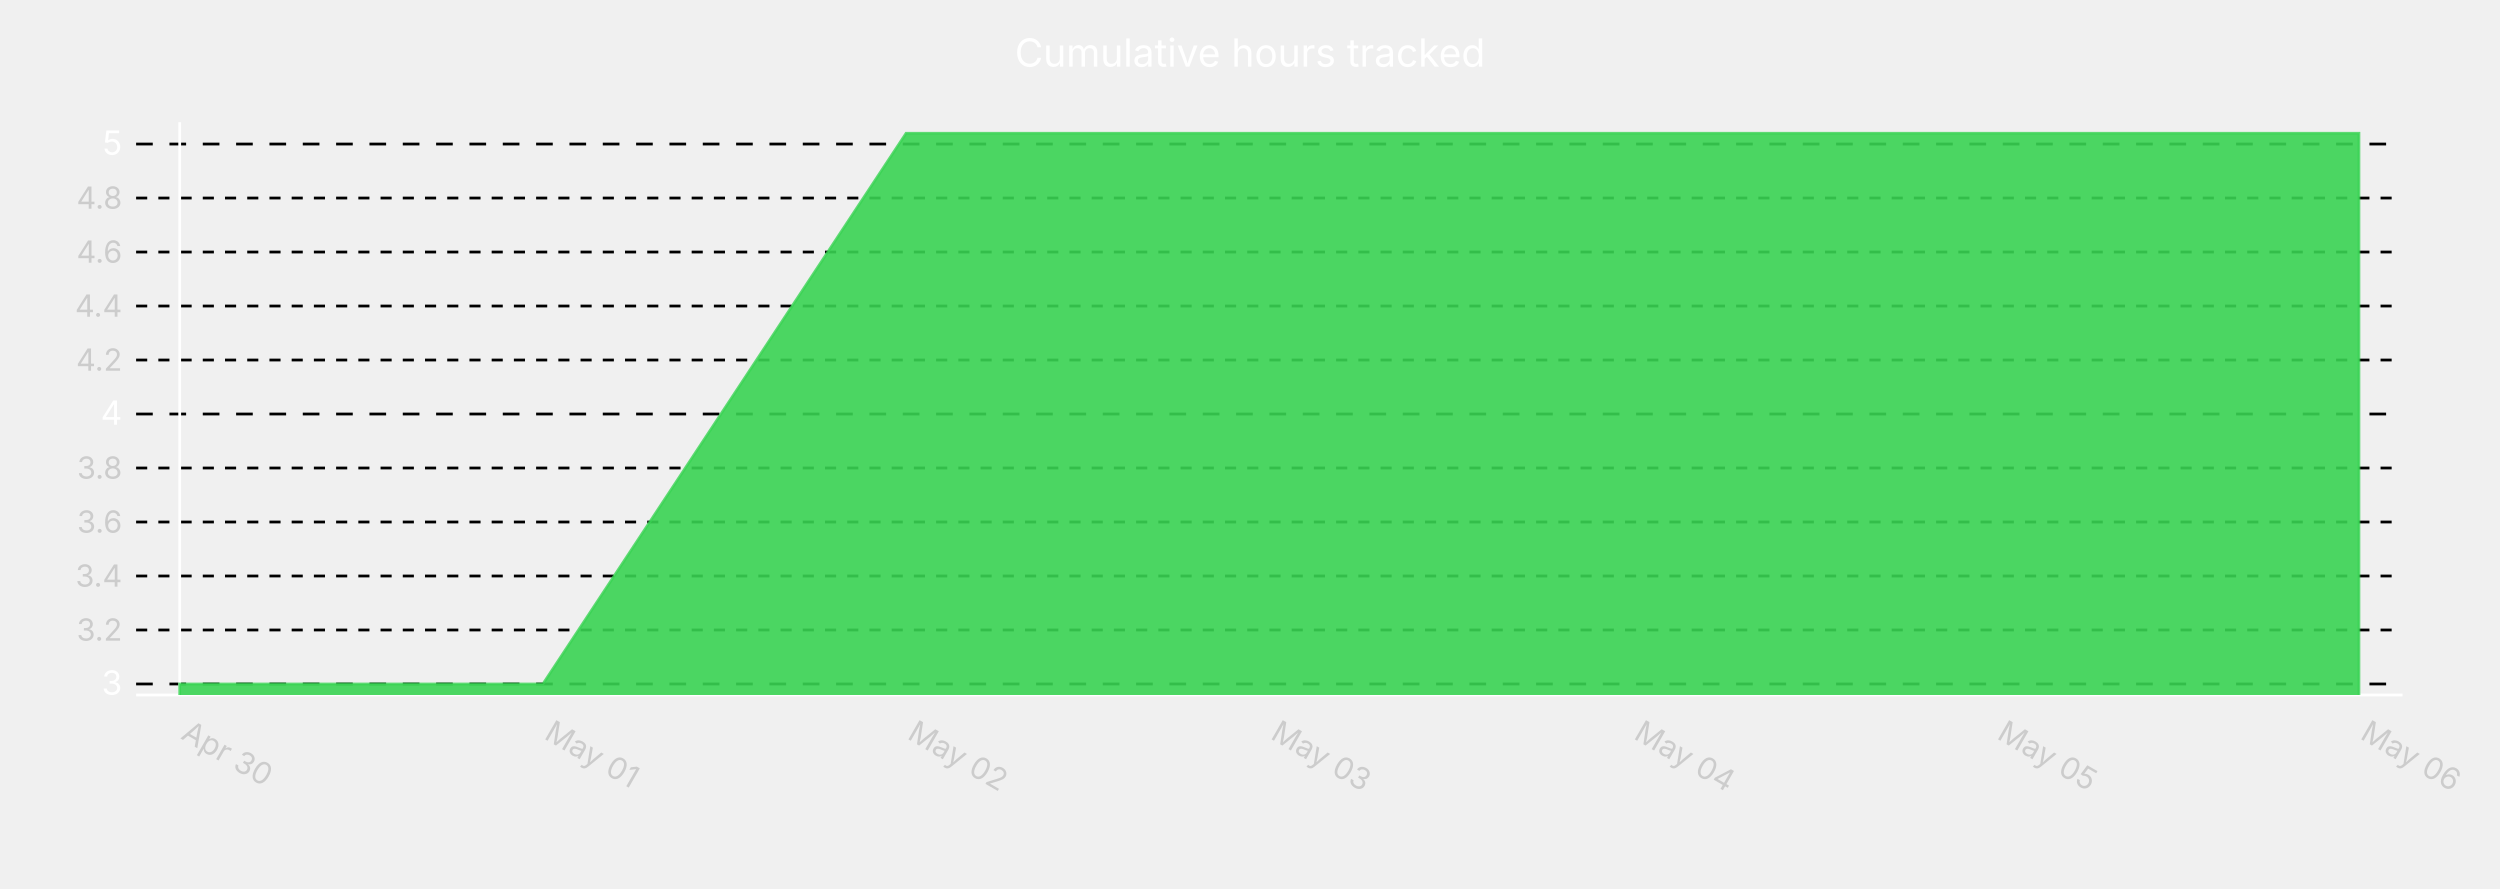
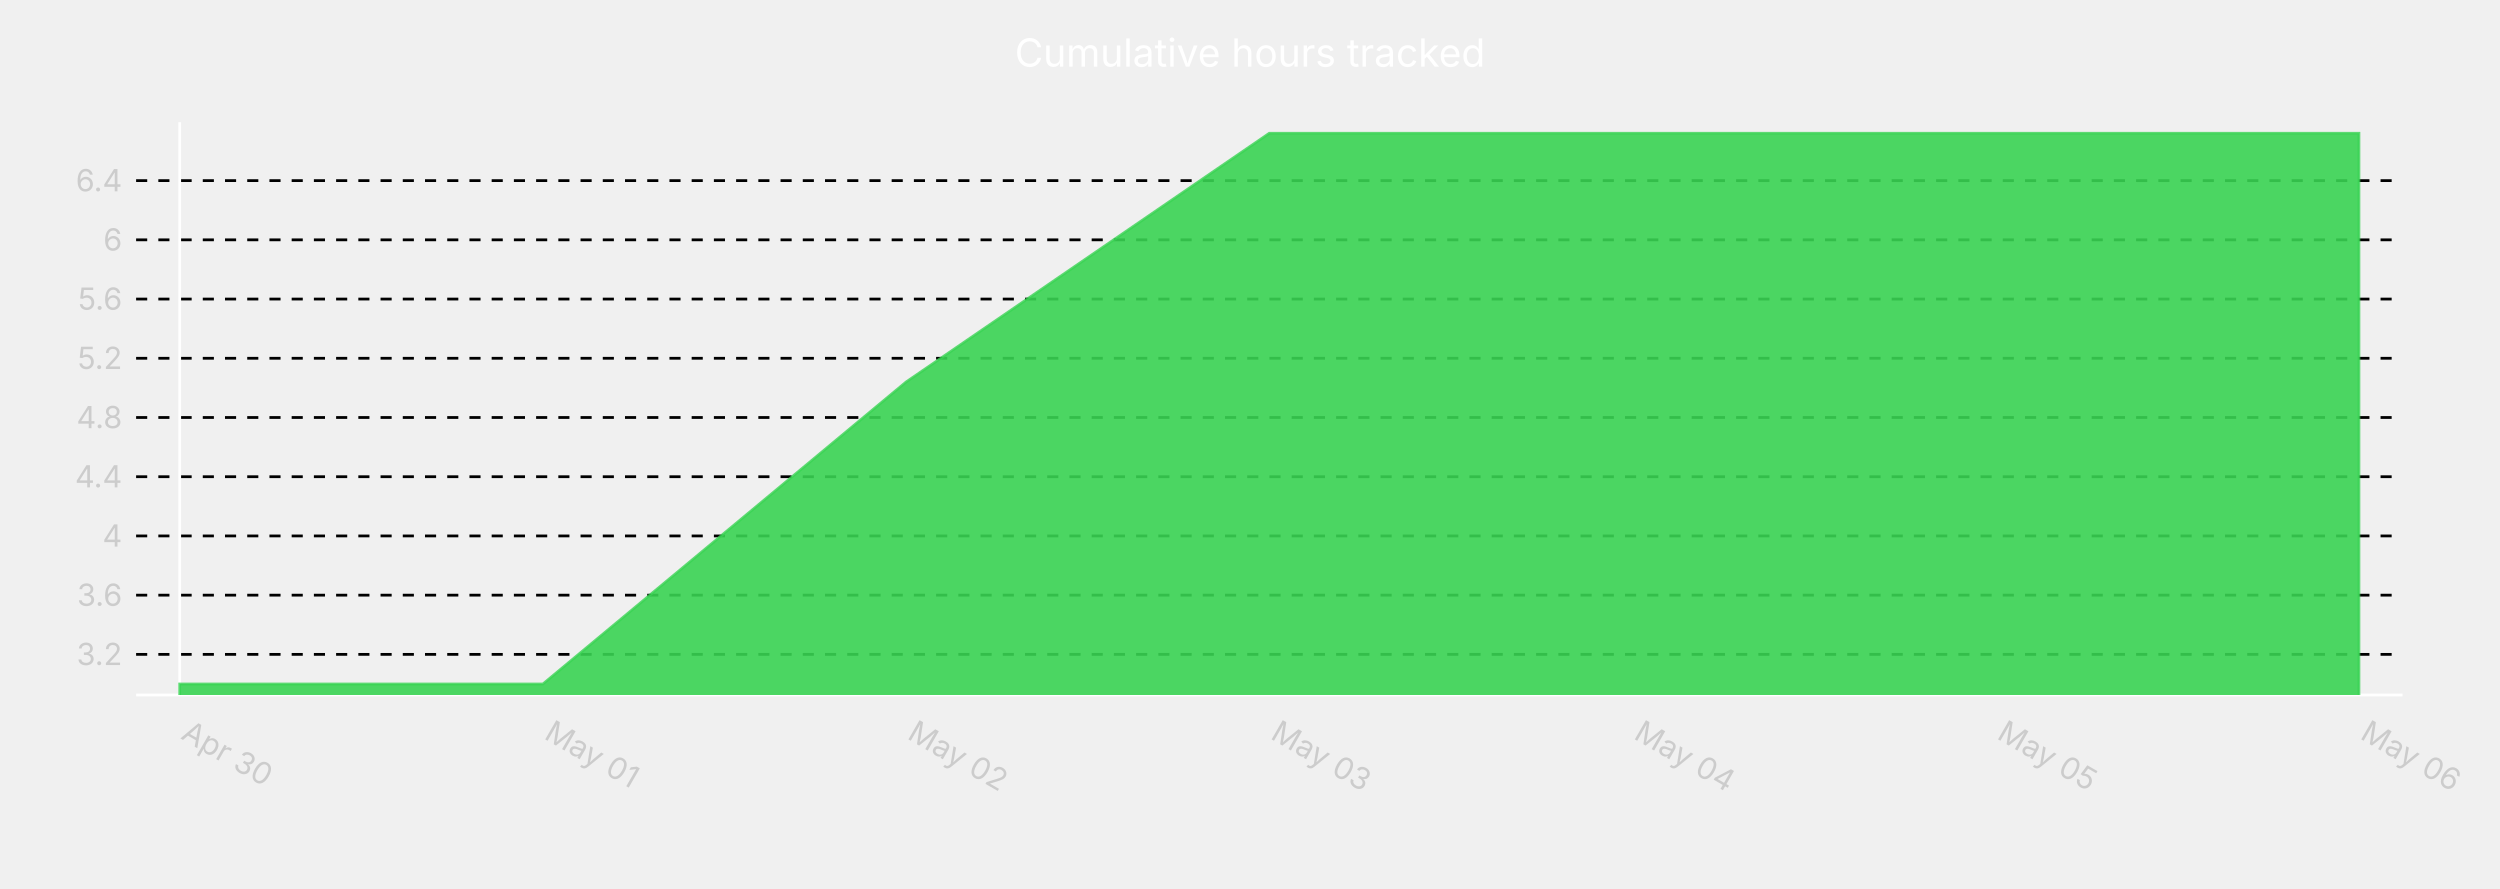
- <svg xmlns="http://www.w3.org/2000/svg" id="chart-050c50f0-90a9-465d-8368-5f1d48e1001b" class="pygal-chart" viewBox="0 0 900 320">
+ <svg xmlns="http://www.w3.org/2000/svg" id="chart-833af26b-cf97-4c72-aede-41741ee46959" class="pygal-chart" viewBox="0 0 900 320">
  <defs>
-     <style type="text/css">#chart-050c50f0-90a9-465d-8368-5f1d48e1001b{-webkit-user-select:none;-webkit-font-smoothing:antialiased;font-family:system,-apple-system,BlinkMacSystemFont,'Segoe UI',sans-serif}#chart-050c50f0-90a9-465d-8368-5f1d48e1001b .title{font-family:system,-apple-system,BlinkMacSystemFont,'Segoe UI',sans-serif;font-size:14px}#chart-050c50f0-90a9-465d-8368-5f1d48e1001b .legends .legend text{font-family:system,-apple-system,BlinkMacSystemFont,'Segoe UI',sans-serif;font-size:12px}#chart-050c50f0-90a9-465d-8368-5f1d48e1001b .axis text{font-family:system,-apple-system,BlinkMacSystemFont,'Segoe UI',sans-serif;font-size:11px}#chart-050c50f0-90a9-465d-8368-5f1d48e1001b .axis text.major{font-family:system,-apple-system,BlinkMacSystemFont,'Segoe UI',sans-serif;font-size:12px}#chart-050c50f0-90a9-465d-8368-5f1d48e1001b .text-overlay text.value{font-family:system,-apple-system,BlinkMacSystemFont,'Segoe UI',sans-serif;font-size:16px}#chart-050c50f0-90a9-465d-8368-5f1d48e1001b .text-overlay text.label{font-family:system,-apple-system,BlinkMacSystemFont,'Segoe UI',sans-serif;font-size:10px}#chart-050c50f0-90a9-465d-8368-5f1d48e1001b .tooltip{font-family:system,-apple-system,BlinkMacSystemFont,'Segoe UI',sans-serif;font-size:14px}#chart-050c50f0-90a9-465d-8368-5f1d48e1001b text.no_data{font-family:system,-apple-system,BlinkMacSystemFont,'Segoe UI',sans-serif;font-size:64px}
- #chart-050c50f0-90a9-465d-8368-5f1d48e1001b{background-color:transparent}#chart-050c50f0-90a9-465d-8368-5f1d48e1001b path,#chart-050c50f0-90a9-465d-8368-5f1d48e1001b line,#chart-050c50f0-90a9-465d-8368-5f1d48e1001b rect,#chart-050c50f0-90a9-465d-8368-5f1d48e1001b circle{-webkit-transition:200ms;-moz-transition:200ms;transition:200ms}#chart-050c50f0-90a9-465d-8368-5f1d48e1001b .graph &gt; .background{fill:transparent}#chart-050c50f0-90a9-465d-8368-5f1d48e1001b .plot &gt; .background{fill:transparent}#chart-050c50f0-90a9-465d-8368-5f1d48e1001b .graph{fill:#cccccc}#chart-050c50f0-90a9-465d-8368-5f1d48e1001b text.no_data{fill:#ffffff}#chart-050c50f0-90a9-465d-8368-5f1d48e1001b .title{fill:#ffffff}#chart-050c50f0-90a9-465d-8368-5f1d48e1001b .legends .legend text{fill:#cccccc}#chart-050c50f0-90a9-465d-8368-5f1d48e1001b .legends .legend:hover text{fill:#ffffff}#chart-050c50f0-90a9-465d-8368-5f1d48e1001b .axis .line{stroke:#ffffff}#chart-050c50f0-90a9-465d-8368-5f1d48e1001b .axis .guide.line{stroke:#7d8590}#chart-050c50f0-90a9-465d-8368-5f1d48e1001b .axis .major.line{stroke:#cccccc}#chart-050c50f0-90a9-465d-8368-5f1d48e1001b .axis text.major{fill:#ffffff}#chart-050c50f0-90a9-465d-8368-5f1d48e1001b .axis.y .guides:hover .guide.line,#chart-050c50f0-90a9-465d-8368-5f1d48e1001b .line-graph .axis.x .guides:hover .guide.line,#chart-050c50f0-90a9-465d-8368-5f1d48e1001b .stackedline-graph .axis.x .guides:hover .guide.line,#chart-050c50f0-90a9-465d-8368-5f1d48e1001b .xy-graph .axis.x .guides:hover .guide.line{stroke:#ffffff}#chart-050c50f0-90a9-465d-8368-5f1d48e1001b .axis .guides:hover text{fill:#ffffff}#chart-050c50f0-90a9-465d-8368-5f1d48e1001b .reactive{fill-opacity:.9;stroke-opacity:.8;stroke-width:1}#chart-050c50f0-90a9-465d-8368-5f1d48e1001b .ci{stroke:#cccccc}#chart-050c50f0-90a9-465d-8368-5f1d48e1001b .reactive.active,#chart-050c50f0-90a9-465d-8368-5f1d48e1001b .active .reactive{fill-opacity:.5;stroke-opacity:.9;stroke-width:4}#chart-050c50f0-90a9-465d-8368-5f1d48e1001b .ci .reactive.active{stroke-width:1.5}#chart-050c50f0-90a9-465d-8368-5f1d48e1001b .series text{fill:#ffffff}#chart-050c50f0-90a9-465d-8368-5f1d48e1001b .tooltip rect{fill:transparent;stroke:#ffffff;-webkit-transition:opacity 200ms;-moz-transition:opacity 200ms;transition:opacity 200ms}#chart-050c50f0-90a9-465d-8368-5f1d48e1001b .tooltip .label{fill:#cccccc}#chart-050c50f0-90a9-465d-8368-5f1d48e1001b .tooltip .label{fill:#cccccc}#chart-050c50f0-90a9-465d-8368-5f1d48e1001b .tooltip .legend{font-size:.8em;fill:#7d8590}#chart-050c50f0-90a9-465d-8368-5f1d48e1001b .tooltip .x_label{font-size:.6em;fill:#ffffff}#chart-050c50f0-90a9-465d-8368-5f1d48e1001b .tooltip .xlink{font-size:.5em;text-decoration:underline}#chart-050c50f0-90a9-465d-8368-5f1d48e1001b .tooltip .value{font-size:1.5em}#chart-050c50f0-90a9-465d-8368-5f1d48e1001b .bound{font-size:.5em}#chart-050c50f0-90a9-465d-8368-5f1d48e1001b .max-value{font-size:.75em;fill:#7d8590}#chart-050c50f0-90a9-465d-8368-5f1d48e1001b .map-element{fill:transparent;stroke:#7d8590 !important}#chart-050c50f0-90a9-465d-8368-5f1d48e1001b .map-element .reactive{fill-opacity:inherit;stroke-opacity:inherit}#chart-050c50f0-90a9-465d-8368-5f1d48e1001b .color-0,#chart-050c50f0-90a9-465d-8368-5f1d48e1001b .color-0 a:visited{stroke:#39d353;fill:#39d353}#chart-050c50f0-90a9-465d-8368-5f1d48e1001b .text-overlay .color-0 text{fill:black}
- #chart-050c50f0-90a9-465d-8368-5f1d48e1001b text.no_data{text-anchor:middle}#chart-050c50f0-90a9-465d-8368-5f1d48e1001b .guide.line{fill:none}#chart-050c50f0-90a9-465d-8368-5f1d48e1001b .centered{text-anchor:middle}#chart-050c50f0-90a9-465d-8368-5f1d48e1001b .title{text-anchor:middle}#chart-050c50f0-90a9-465d-8368-5f1d48e1001b .legends .legend text{fill-opacity:1}#chart-050c50f0-90a9-465d-8368-5f1d48e1001b .axis.x text{text-anchor:middle}#chart-050c50f0-90a9-465d-8368-5f1d48e1001b .axis.x:not(.web) text[transform]{text-anchor:start}#chart-050c50f0-90a9-465d-8368-5f1d48e1001b .axis.x:not(.web) text[transform].backwards{text-anchor:end}#chart-050c50f0-90a9-465d-8368-5f1d48e1001b .axis.y text{text-anchor:end}#chart-050c50f0-90a9-465d-8368-5f1d48e1001b .axis.y text[transform].backwards{text-anchor:start}#chart-050c50f0-90a9-465d-8368-5f1d48e1001b .axis.y2 text{text-anchor:start}#chart-050c50f0-90a9-465d-8368-5f1d48e1001b .axis.y2 text[transform].backwards{text-anchor:end}#chart-050c50f0-90a9-465d-8368-5f1d48e1001b .axis .guide.line{stroke-dasharray:4,4;stroke:black}#chart-050c50f0-90a9-465d-8368-5f1d48e1001b .axis .major.guide.line{stroke-dasharray:6,6;stroke:black}#chart-050c50f0-90a9-465d-8368-5f1d48e1001b .horizontal .axis.y .guide.line,#chart-050c50f0-90a9-465d-8368-5f1d48e1001b .horizontal .axis.y2 .guide.line,#chart-050c50f0-90a9-465d-8368-5f1d48e1001b .vertical .axis.x .guide.line{opacity:0}#chart-050c50f0-90a9-465d-8368-5f1d48e1001b .horizontal .axis.always_show .guide.line,#chart-050c50f0-90a9-465d-8368-5f1d48e1001b .vertical .axis.always_show .guide.line{opacity:1 !important}#chart-050c50f0-90a9-465d-8368-5f1d48e1001b .axis.y .guides:hover .guide.line,#chart-050c50f0-90a9-465d-8368-5f1d48e1001b .axis.y2 .guides:hover .guide.line,#chart-050c50f0-90a9-465d-8368-5f1d48e1001b .axis.x .guides:hover .guide.line{opacity:1}#chart-050c50f0-90a9-465d-8368-5f1d48e1001b .axis .guides:hover text{opacity:1}#chart-050c50f0-90a9-465d-8368-5f1d48e1001b .nofill{fill:none}#chart-050c50f0-90a9-465d-8368-5f1d48e1001b .subtle-fill{fill-opacity:.2}#chart-050c50f0-90a9-465d-8368-5f1d48e1001b .dot{stroke-width:1px;fill-opacity:1;stroke-opacity:1}#chart-050c50f0-90a9-465d-8368-5f1d48e1001b .dot.active{stroke-width:5px}#chart-050c50f0-90a9-465d-8368-5f1d48e1001b .dot.negative{fill:transparent}#chart-050c50f0-90a9-465d-8368-5f1d48e1001b text,#chart-050c50f0-90a9-465d-8368-5f1d48e1001b tspan{stroke:none !important}#chart-050c50f0-90a9-465d-8368-5f1d48e1001b .series text.active{opacity:1}#chart-050c50f0-90a9-465d-8368-5f1d48e1001b .tooltip rect{fill-opacity:.95;stroke-width:.5}#chart-050c50f0-90a9-465d-8368-5f1d48e1001b .tooltip text{fill-opacity:1}#chart-050c50f0-90a9-465d-8368-5f1d48e1001b .showable{visibility:hidden}#chart-050c50f0-90a9-465d-8368-5f1d48e1001b .showable.shown{visibility:visible}#chart-050c50f0-90a9-465d-8368-5f1d48e1001b .gauge-background{fill:rgba(229,229,229,1);stroke:none}#chart-050c50f0-90a9-465d-8368-5f1d48e1001b .bg-lines{stroke:transparent;stroke-width:2px}</style>
+     <style type="text/css">#chart-833af26b-cf97-4c72-aede-41741ee46959{-webkit-user-select:none;-webkit-font-smoothing:antialiased;font-family:system,-apple-system,BlinkMacSystemFont,'Segoe UI',sans-serif}#chart-833af26b-cf97-4c72-aede-41741ee46959 .title{font-family:system,-apple-system,BlinkMacSystemFont,'Segoe UI',sans-serif;font-size:14px}#chart-833af26b-cf97-4c72-aede-41741ee46959 .legends .legend text{font-family:system,-apple-system,BlinkMacSystemFont,'Segoe UI',sans-serif;font-size:12px}#chart-833af26b-cf97-4c72-aede-41741ee46959 .axis text{font-family:system,-apple-system,BlinkMacSystemFont,'Segoe UI',sans-serif;font-size:11px}#chart-833af26b-cf97-4c72-aede-41741ee46959 .axis text.major{font-family:system,-apple-system,BlinkMacSystemFont,'Segoe UI',sans-serif;font-size:12px}#chart-833af26b-cf97-4c72-aede-41741ee46959 .text-overlay text.value{font-family:system,-apple-system,BlinkMacSystemFont,'Segoe UI',sans-serif;font-size:16px}#chart-833af26b-cf97-4c72-aede-41741ee46959 .text-overlay text.label{font-family:system,-apple-system,BlinkMacSystemFont,'Segoe UI',sans-serif;font-size:10px}#chart-833af26b-cf97-4c72-aede-41741ee46959 .tooltip{font-family:system,-apple-system,BlinkMacSystemFont,'Segoe UI',sans-serif;font-size:14px}#chart-833af26b-cf97-4c72-aede-41741ee46959 text.no_data{font-family:system,-apple-system,BlinkMacSystemFont,'Segoe UI',sans-serif;font-size:64px}
+ #chart-833af26b-cf97-4c72-aede-41741ee46959{background-color:transparent}#chart-833af26b-cf97-4c72-aede-41741ee46959 path,#chart-833af26b-cf97-4c72-aede-41741ee46959 line,#chart-833af26b-cf97-4c72-aede-41741ee46959 rect,#chart-833af26b-cf97-4c72-aede-41741ee46959 circle{-webkit-transition:200ms;-moz-transition:200ms;transition:200ms}#chart-833af26b-cf97-4c72-aede-41741ee46959 .graph &gt; .background{fill:transparent}#chart-833af26b-cf97-4c72-aede-41741ee46959 .plot &gt; .background{fill:transparent}#chart-833af26b-cf97-4c72-aede-41741ee46959 .graph{fill:#cccccc}#chart-833af26b-cf97-4c72-aede-41741ee46959 text.no_data{fill:#ffffff}#chart-833af26b-cf97-4c72-aede-41741ee46959 .title{fill:#ffffff}#chart-833af26b-cf97-4c72-aede-41741ee46959 .legends .legend text{fill:#cccccc}#chart-833af26b-cf97-4c72-aede-41741ee46959 .legends .legend:hover text{fill:#ffffff}#chart-833af26b-cf97-4c72-aede-41741ee46959 .axis .line{stroke:#ffffff}#chart-833af26b-cf97-4c72-aede-41741ee46959 .axis .guide.line{stroke:#7d8590}#chart-833af26b-cf97-4c72-aede-41741ee46959 .axis .major.line{stroke:#cccccc}#chart-833af26b-cf97-4c72-aede-41741ee46959 .axis text.major{fill:#ffffff}#chart-833af26b-cf97-4c72-aede-41741ee46959 .axis.y .guides:hover .guide.line,#chart-833af26b-cf97-4c72-aede-41741ee46959 .line-graph .axis.x .guides:hover .guide.line,#chart-833af26b-cf97-4c72-aede-41741ee46959 .stackedline-graph .axis.x .guides:hover .guide.line,#chart-833af26b-cf97-4c72-aede-41741ee46959 .xy-graph .axis.x .guides:hover .guide.line{stroke:#ffffff}#chart-833af26b-cf97-4c72-aede-41741ee46959 .axis .guides:hover text{fill:#ffffff}#chart-833af26b-cf97-4c72-aede-41741ee46959 .reactive{fill-opacity:.9;stroke-opacity:.8;stroke-width:1}#chart-833af26b-cf97-4c72-aede-41741ee46959 .ci{stroke:#cccccc}#chart-833af26b-cf97-4c72-aede-41741ee46959 .reactive.active,#chart-833af26b-cf97-4c72-aede-41741ee46959 .active .reactive{fill-opacity:.5;stroke-opacity:.9;stroke-width:4}#chart-833af26b-cf97-4c72-aede-41741ee46959 .ci .reactive.active{stroke-width:1.5}#chart-833af26b-cf97-4c72-aede-41741ee46959 .series text{fill:#ffffff}#chart-833af26b-cf97-4c72-aede-41741ee46959 .tooltip rect{fill:transparent;stroke:#ffffff;-webkit-transition:opacity 200ms;-moz-transition:opacity 200ms;transition:opacity 200ms}#chart-833af26b-cf97-4c72-aede-41741ee46959 .tooltip .label{fill:#cccccc}#chart-833af26b-cf97-4c72-aede-41741ee46959 .tooltip .label{fill:#cccccc}#chart-833af26b-cf97-4c72-aede-41741ee46959 .tooltip .legend{font-size:.8em;fill:#7d8590}#chart-833af26b-cf97-4c72-aede-41741ee46959 .tooltip .x_label{font-size:.6em;fill:#ffffff}#chart-833af26b-cf97-4c72-aede-41741ee46959 .tooltip .xlink{font-size:.5em;text-decoration:underline}#chart-833af26b-cf97-4c72-aede-41741ee46959 .tooltip .value{font-size:1.5em}#chart-833af26b-cf97-4c72-aede-41741ee46959 .bound{font-size:.5em}#chart-833af26b-cf97-4c72-aede-41741ee46959 .max-value{font-size:.75em;fill:#7d8590}#chart-833af26b-cf97-4c72-aede-41741ee46959 .map-element{fill:transparent;stroke:#7d8590 !important}#chart-833af26b-cf97-4c72-aede-41741ee46959 .map-element .reactive{fill-opacity:inherit;stroke-opacity:inherit}#chart-833af26b-cf97-4c72-aede-41741ee46959 .color-0,#chart-833af26b-cf97-4c72-aede-41741ee46959 .color-0 a:visited{stroke:#39d353;fill:#39d353}#chart-833af26b-cf97-4c72-aede-41741ee46959 .text-overlay .color-0 text{fill:black}
+ #chart-833af26b-cf97-4c72-aede-41741ee46959 text.no_data{text-anchor:middle}#chart-833af26b-cf97-4c72-aede-41741ee46959 .guide.line{fill:none}#chart-833af26b-cf97-4c72-aede-41741ee46959 .centered{text-anchor:middle}#chart-833af26b-cf97-4c72-aede-41741ee46959 .title{text-anchor:middle}#chart-833af26b-cf97-4c72-aede-41741ee46959 .legends .legend text{fill-opacity:1}#chart-833af26b-cf97-4c72-aede-41741ee46959 .axis.x text{text-anchor:middle}#chart-833af26b-cf97-4c72-aede-41741ee46959 .axis.x:not(.web) text[transform]{text-anchor:start}#chart-833af26b-cf97-4c72-aede-41741ee46959 .axis.x:not(.web) text[transform].backwards{text-anchor:end}#chart-833af26b-cf97-4c72-aede-41741ee46959 .axis.y text{text-anchor:end}#chart-833af26b-cf97-4c72-aede-41741ee46959 .axis.y text[transform].backwards{text-anchor:start}#chart-833af26b-cf97-4c72-aede-41741ee46959 .axis.y2 text{text-anchor:start}#chart-833af26b-cf97-4c72-aede-41741ee46959 .axis.y2 text[transform].backwards{text-anchor:end}#chart-833af26b-cf97-4c72-aede-41741ee46959 .axis .guide.line{stroke-dasharray:4,4;stroke:black}#chart-833af26b-cf97-4c72-aede-41741ee46959 .axis .major.guide.line{stroke-dasharray:6,6;stroke:black}#chart-833af26b-cf97-4c72-aede-41741ee46959 .horizontal .axis.y .guide.line,#chart-833af26b-cf97-4c72-aede-41741ee46959 .horizontal .axis.y2 .guide.line,#chart-833af26b-cf97-4c72-aede-41741ee46959 .vertical .axis.x .guide.line{opacity:0}#chart-833af26b-cf97-4c72-aede-41741ee46959 .horizontal .axis.always_show .guide.line,#chart-833af26b-cf97-4c72-aede-41741ee46959 .vertical .axis.always_show .guide.line{opacity:1 !important}#chart-833af26b-cf97-4c72-aede-41741ee46959 .axis.y .guides:hover .guide.line,#chart-833af26b-cf97-4c72-aede-41741ee46959 .axis.y2 .guides:hover .guide.line,#chart-833af26b-cf97-4c72-aede-41741ee46959 .axis.x .guides:hover .guide.line{opacity:1}#chart-833af26b-cf97-4c72-aede-41741ee46959 .axis .guides:hover text{opacity:1}#chart-833af26b-cf97-4c72-aede-41741ee46959 .nofill{fill:none}#chart-833af26b-cf97-4c72-aede-41741ee46959 .subtle-fill{fill-opacity:.2}#chart-833af26b-cf97-4c72-aede-41741ee46959 .dot{stroke-width:1px;fill-opacity:1;stroke-opacity:1}#chart-833af26b-cf97-4c72-aede-41741ee46959 .dot.active{stroke-width:5px}#chart-833af26b-cf97-4c72-aede-41741ee46959 .dot.negative{fill:transparent}#chart-833af26b-cf97-4c72-aede-41741ee46959 text,#chart-833af26b-cf97-4c72-aede-41741ee46959 tspan{stroke:none !important}#chart-833af26b-cf97-4c72-aede-41741ee46959 .series text.active{opacity:1}#chart-833af26b-cf97-4c72-aede-41741ee46959 .tooltip rect{fill-opacity:.95;stroke-width:.5}#chart-833af26b-cf97-4c72-aede-41741ee46959 .tooltip text{fill-opacity:1}#chart-833af26b-cf97-4c72-aede-41741ee46959 .showable{visibility:hidden}#chart-833af26b-cf97-4c72-aede-41741ee46959 .showable.shown{visibility:visible}#chart-833af26b-cf97-4c72-aede-41741ee46959 .gauge-background{fill:rgba(229,229,229,1);stroke:none}#chart-833af26b-cf97-4c72-aede-41741ee46959 .bg-lines{stroke:transparent;stroke-width:2px}</style>
  </defs>
  <g class="graph line-graph vertical">
    <rect x="0" y="0" width="900" height="320" class="background" />
    <g transform="translate(49, 44)" class="plot">
      <rect x="0" y="0" width="815.905" height="206.2" class="background" />
      <g class="axis y always_show">
        <path d="M0 206.2 h815.905" class="line" />
        <g class="guides">
-           <path d="M0 202.235 h815.905" class="major guide line" />
-           <text x="-5" y="206.085" class="major">3</text>
+           <path d="M0 191.575 h815.905" class="guide line" />
+           <text x="-5" y="195.425" class="">3.2</text>
        </g>
        <g class="guides">
-           <path d="M0 182.796 h815.905" class="guide line" />
-           <text x="-5" y="186.646" class="">3.2</text>
+           <path d="M0 170.256 h815.905" class="guide line" />
+           <text x="-5" y="174.106" class="">3.6</text>
        </g>
        <g class="guides">
-           <path d="M0 163.358 h815.905" class="guide line" />
-           <text x="-5" y="167.208" class="">3.4</text>
+           <path d="M0 148.936 h815.905" class="guide line" />
+           <text x="-5" y="152.786" class="">4</text>
        </g>
        <g class="guides">
-           <path d="M0 143.92 h815.905" class="guide line" />
-           <text x="-5" y="147.77" class="">3.6</text>
+           <path d="M0 127.617 h815.905" class="guide line" />
+           <text x="-5" y="131.467" class="">4.4</text>
        </g>
        <g class="guides">
-           <path d="M0 124.482 h815.905" class="guide line" />
-           <text x="-5" y="128.332" class="">3.8</text>
+           <path d="M0 106.298 h815.905" class="guide line" />
+           <text x="-5" y="110.148" class="">4.8</text>
        </g>
        <g class="guides">
-           <path d="M0 105.044 h815.905" class="major guide line" />
-           <text x="-5" y="108.894" class="major">4</text>
+           <path d="M0 84.979 h815.905" class="guide line" />
+           <text x="-5" y="88.829" class="">5.2</text>
        </g>
        <g class="guides">
-           <path d="M0 85.606 h815.905" class="guide line" />
-           <text x="-5" y="89.456" class="">4.2</text>
+           <path d="M0 63.659 h815.905" class="guide line" />
+           <text x="-5" y="67.509" class="">5.6</text>
        </g>
        <g class="guides">
-           <path d="M0 66.167 h815.905" class="guide line" />
-           <text x="-5" y="70.017" class="">4.4</text>
+           <path d="M0 42.34 h815.905" class="guide line" />
+           <text x="-5" y="46.19" class="">6</text>
        </g>
        <g class="guides">
-           <path d="M0 46.729 h815.905" class="guide line" />
-           <text x="-5" y="50.579" class="">4.6</text>
-         </g>
-         <g class="guides">
-           <path d="M0 27.291 h815.905" class="guide line" />
-           <text x="-5" y="31.141" class="">4.8</text>
-         </g>
-         <g class="guides">
-           <path d="M0 7.853 h815.905" class="major guide line" />
-           <text x="-5" y="11.703" class="major">5</text>
+           <path d="M0 21.021 h815.905" class="guide line" />
+           <text x="-5" y="24.871" class="">6.4</text>
        </g>
      </g>
      <g class="axis x">
        <g class="guides">
          <path d="M15.69 0 v206.2" class="line" />
          <text x="15.69" y="221.7" class="" transform="rotate(30 15.69049 221.7)">Apr 30</text>
        </g>
        <g class="guides">
          <path d="M146.445 0 v206.2" class="guide line" />
          <text x="146.445" y="221.7" class="" transform="rotate(30 146.4446 221.7)">May 01</text>
        </g>
        <g class="guides">
          <path d="M277.199 0 v206.2" class="guide line" />
          <text x="277.199" y="221.7" class="" transform="rotate(30 277.1986 221.7)">May 02</text>
        </g>
        <g class="guides">
          <path d="M407.953 0 v206.2" class="guide line" />
          <text x="407.953" y="221.7" class="" transform="rotate(30 407.9527 221.7)">May 03</text>
        </g>
        <g class="guides">
          <path d="M538.707 0 v206.2" class="guide line" />
          <text x="538.707" y="221.7" class="" transform="rotate(30 538.7068 221.7)">May 04</text>
        </g>
        <g class="guides">
          <path d="M669.461 0 v206.2" class="guide line" />
          <text x="669.461" y="221.7" class="" transform="rotate(30 669.4608 221.7)">May 05</text>
        </g>
        <g class="guides">
          <path d="M800.215 0 v206.2" class="guide line" />
          <text x="800.215" y="221.7" class="" transform="rotate(30 800.2149 221.7)">May 06</text>
        </g>
      </g>
      <g class="series serie-0 color-0">
-         <path d="M15.69 206.2 L15.69 202.235 146.445 202.235 277.199 3.965 407.953 3.965 538.707 3.965 669.461 3.965 800.215 3.965 800.215 206.2" class="line reactive" />
+         <path d="M15.69 206.2 L15.69 202.235 146.445 202.235 277.199 93.506 407.953 3.965 538.707 3.965 669.461 3.965 800.215 3.965 800.215 206.2" class="line reactive" />
      </g>
    </g>
    <g class="titles">
      <text x="450.0" y="24" class="title plot_title">Cumulative hours tracked</text>
    </g>
    <g transform="translate(49, 44)" class="plot overlay">
      <g class="series serie-0 color-0" />
    </g>
    <g transform="translate(49, 44)" class="plot text-overlay">
      <g class="series serie-0 color-0" />
    </g>
    <g transform="translate(49, 44)" class="plot tooltip-overlay">
      <g transform="translate(0 0)" style="opacity: 0" class="tooltip">
        <rect rx="0" ry="0" width="0" height="0" class="tooltip-box" />
        <g class="text" />
      </g>
    </g>
  </g>
</svg>
